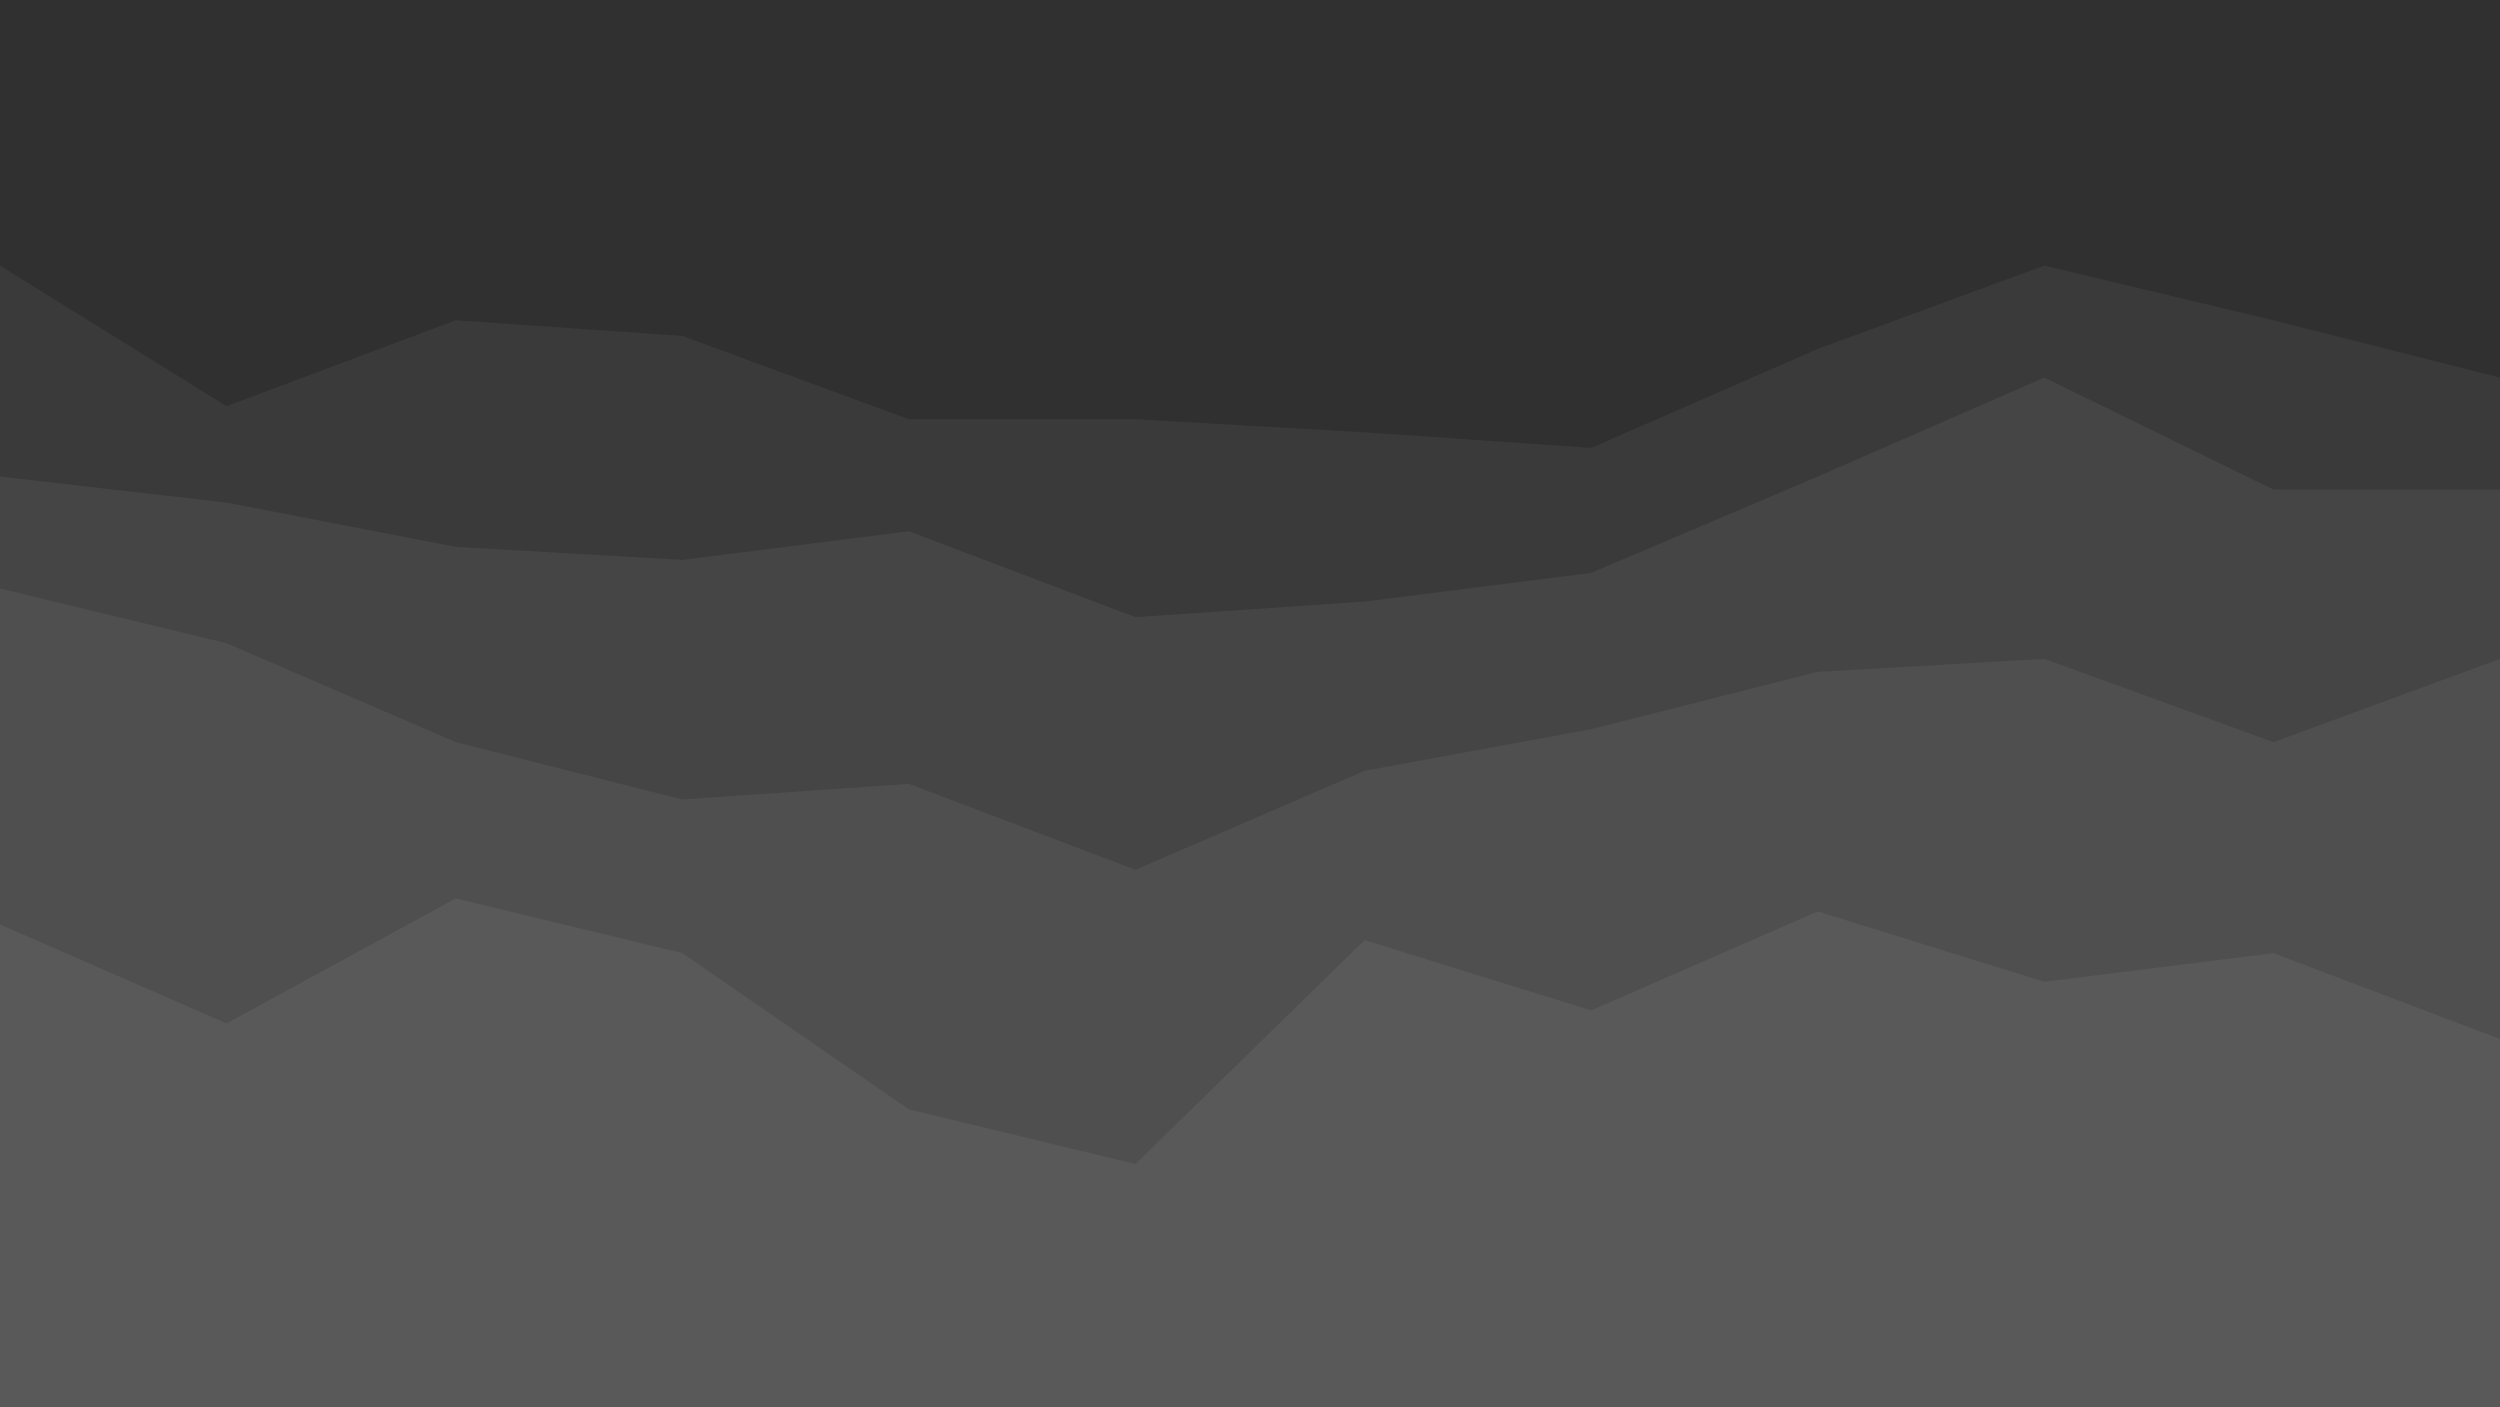
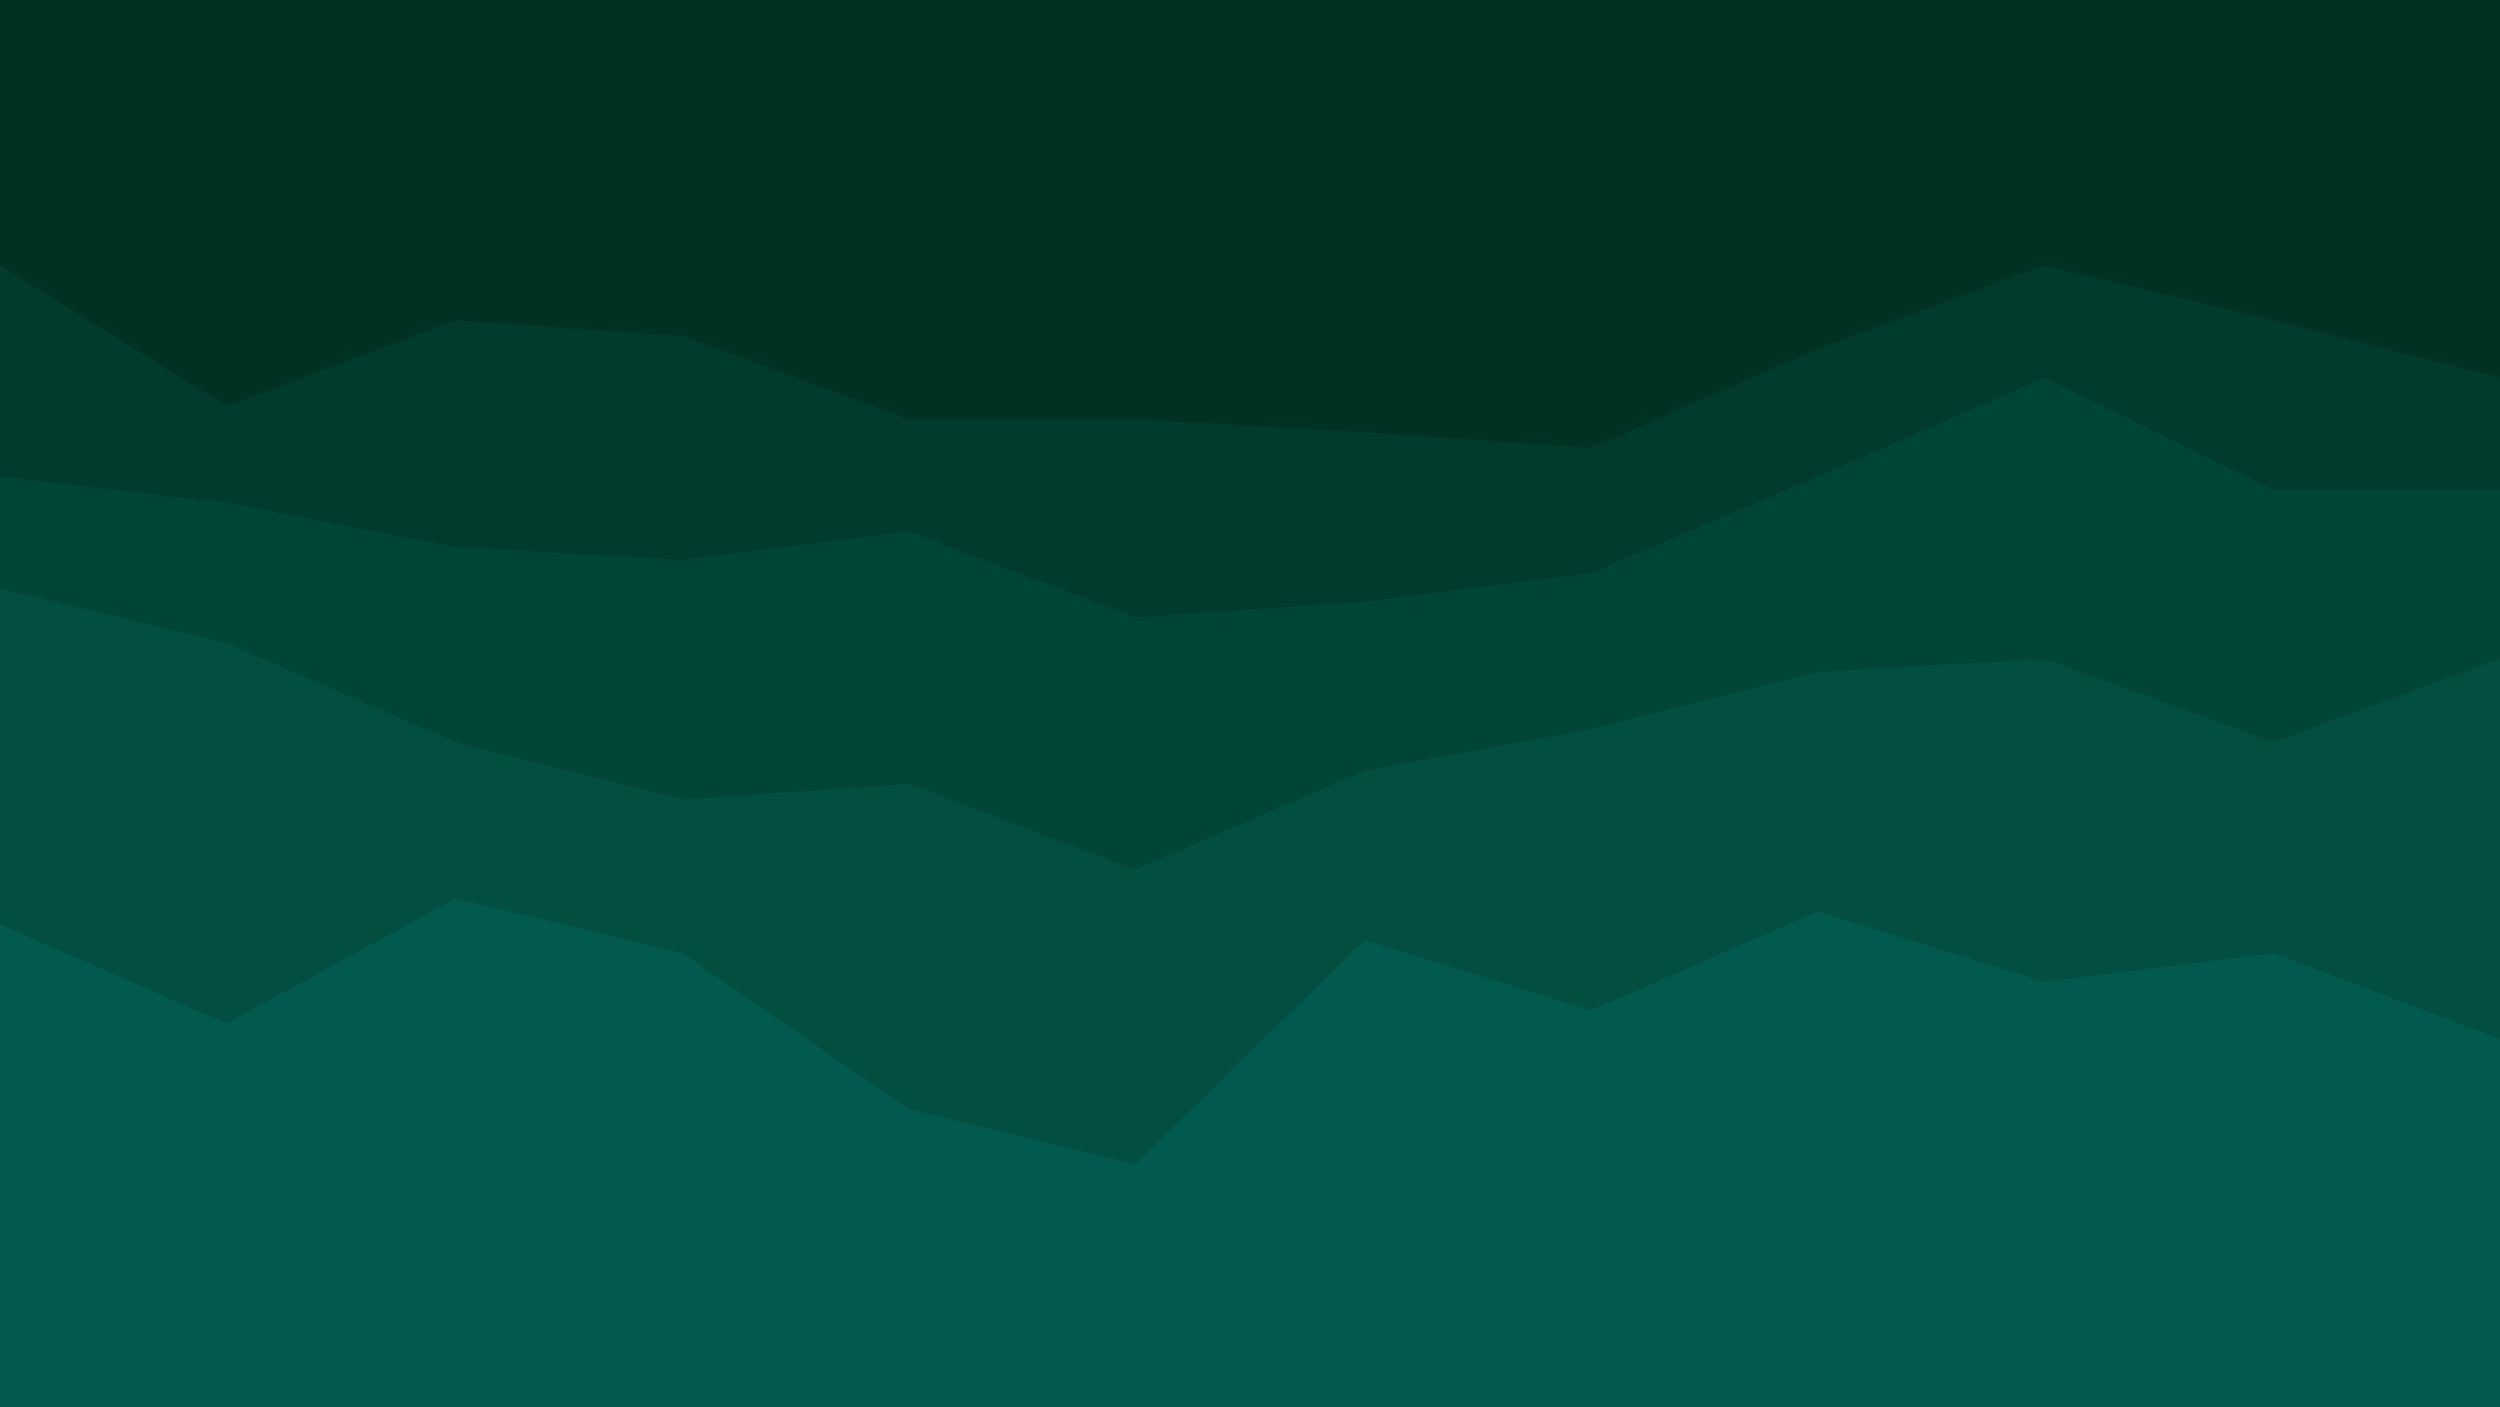
<svg xmlns="http://www.w3.org/2000/svg" id="visual" viewBox="0 0 960 540" width="960" height="540" version="1.1">
-   <path d="M0 104L87 158L175 125L262 131L349 163L436 163L524 168L611 174L698 136L785 104L873 125L960 147L960 0L873 0L785 0L698 0L611 0L524 0L436 0L349 0L262 0L175 0L87 0L0 0Z" fill="#303030" />
-   <path d="M0 185L87 195L175 212L262 217L349 206L436 239L524 233L611 222L698 185L785 147L873 190L960 190L960 145L873 123L785 102L698 134L611 172L524 166L436 161L349 161L262 129L175 123L87 156L0 102Z" fill="#3a3a3a" />
-   <path d="M0 228L87 249L175 287L262 309L349 303L436 336L524 298L611 282L698 260L785 255L873 287L960 255L960 188L873 188L785 145L698 183L611 220L524 231L436 237L349 204L262 215L175 210L87 193L0 183Z" fill="#454545" />
-   <path d="M0 357L87 395L175 347L262 368L349 428L436 449L524 363L611 390L698 352L785 379L873 368L960 401L960 253L873 285L785 253L698 258L611 280L524 296L436 334L349 301L262 307L175 285L87 247L0 226Z" fill="#4f4f4f" />
-   <path d="M0 541L87 541L175 541L262 541L349 541L436 541L524 541L611 541L698 541L785 541L873 541L960 541L960 399L873 366L785 377L698 350L611 388L524 361L436 447L349 426L262 366L175 345L87 393L0 355Z" fill="#595959" />
+   <path d="M0 104L87 158L175 125L262 131L349 163L436 163L524 168L611 174L698 136L785 104L873 125L960 147L960 0L873 0L785 0L698 0L611 0L524 0L436 0L349 0L262 0L175 0L87 0L0 0Z" fill="#003223" />
+   <path d="M0 185L87 195L175 212L262 217L349 206L436 239L524 233L611 222L698 185L785 147L873 190L960 190L960 145L873 123L785 102L698 134L611 172L524 166L436 161L349 161L262 129L175 123L87 156L0 102Z" fill="#013b2d" />
+   <path d="M0 228L87 249L175 287L262 309L349 303L436 336L524 298L611 282L698 260L785 255L873 287L960 255L960 188L873 188L785 145L698 183L611 220L524 231L436 237L349 204L262 215L175 210L87 193L0 183Z" fill="#014537" />
+   <path d="M0 357L87 395L175 347L262 368L349 428L436 449L524 363L611 390L698 352L785 379L873 368L960 401L960 253L873 285L785 253L698 258L611 280L524 296L436 334L349 301L262 307L175 285L87 247L0 226Z" fill="#024f42" />
+   <path d="M0 541L87 541L175 541L262 541L349 541L436 541L524 541L611 541L698 541L785 541L873 541L960 541L960 399L873 366L785 377L698 350L611 388L524 361L436 447L349 426L262 366L175 345L87 393L0 355Z" fill="#02594e" />
</svg>
